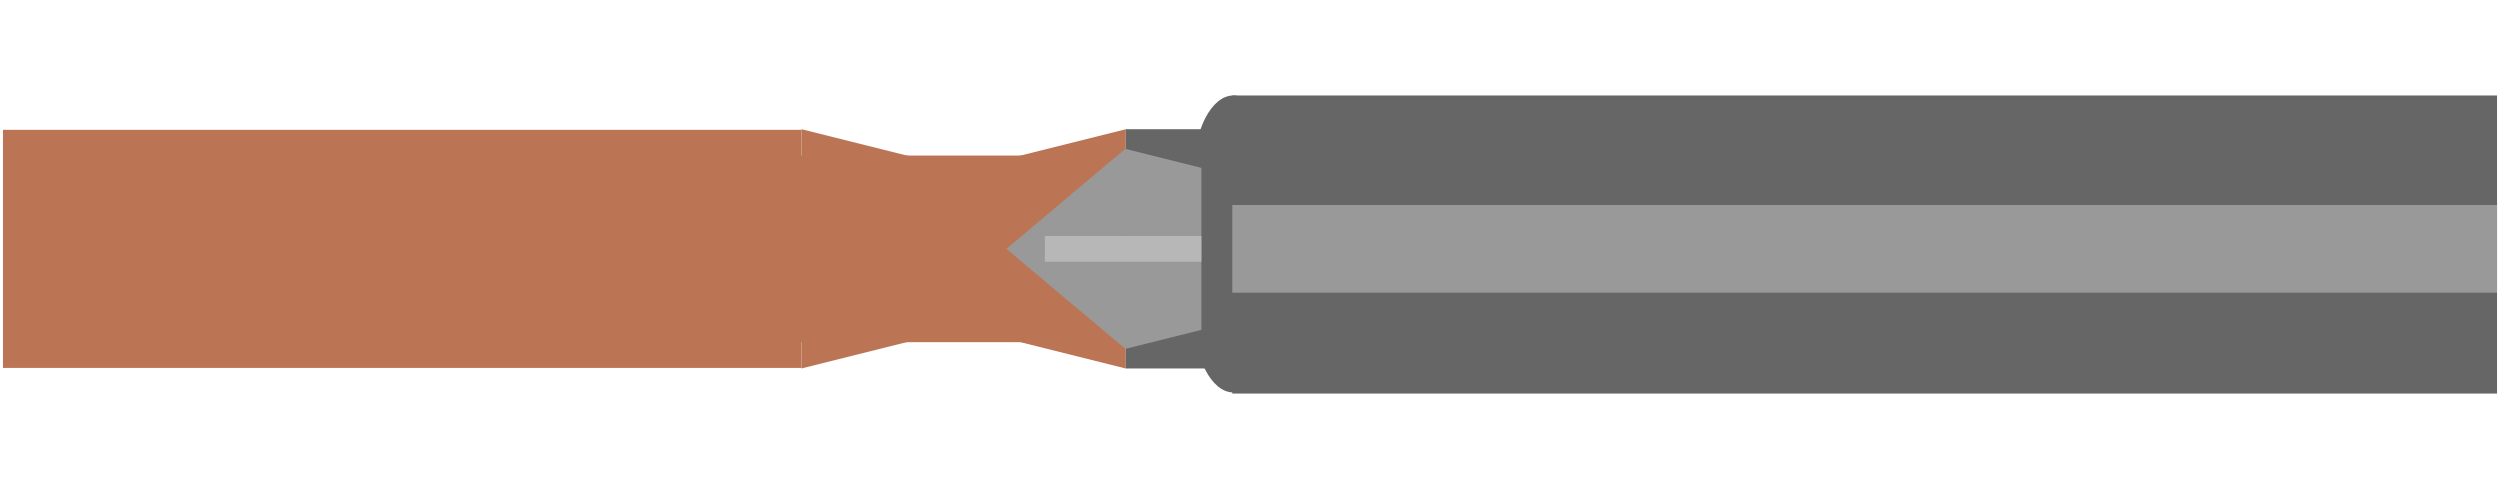
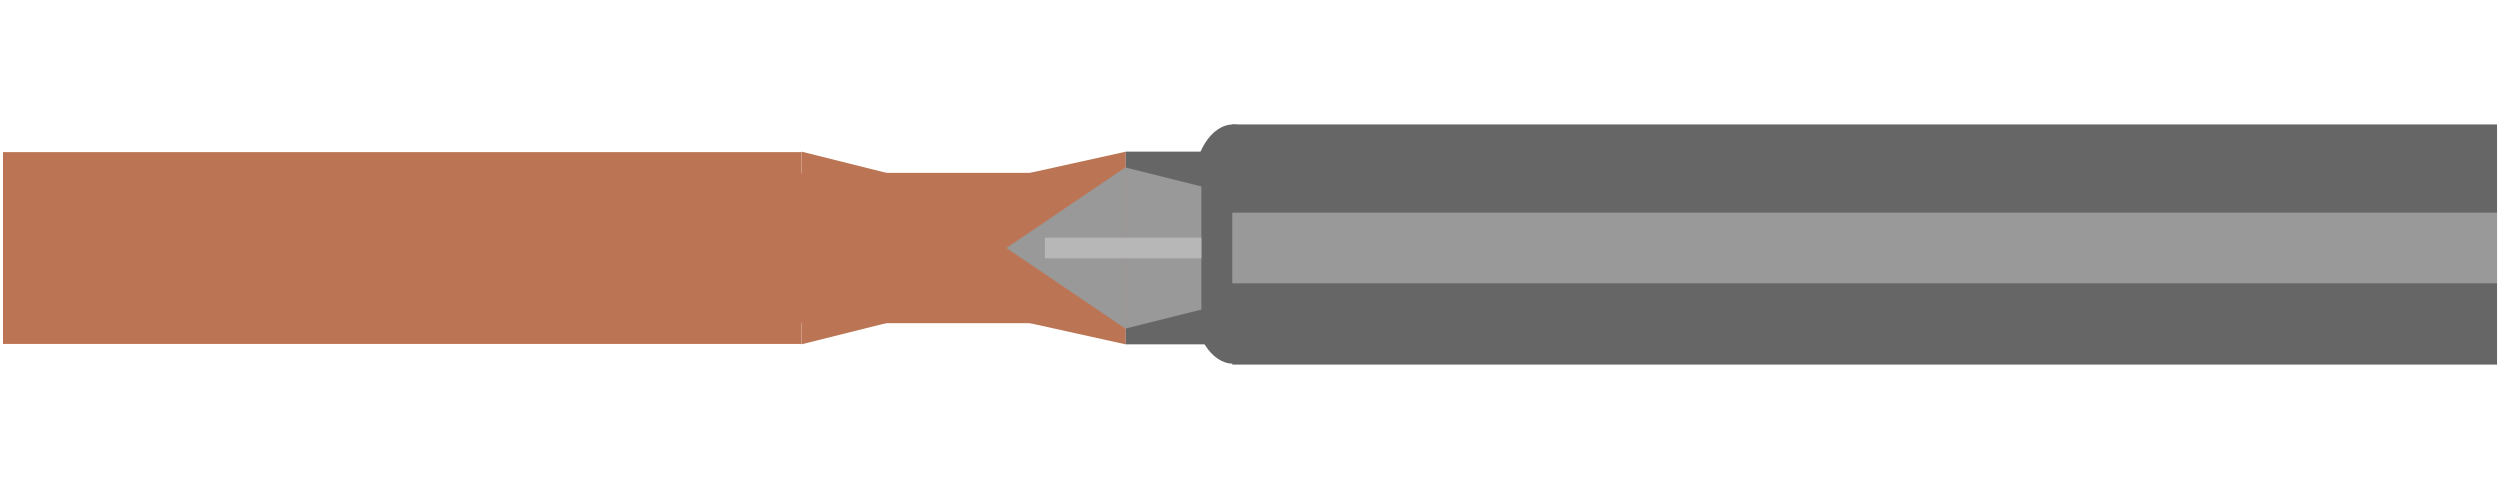
<svg xmlns="http://www.w3.org/2000/svg" version="1.1" viewBox="0.0 0.0 891.522 174.396" fill="none" stroke="none" stroke-linecap="square" stroke-miterlimit="10">
  <clipPath id="p.0">
    <path d="m0 0l891.522 0l0 174.396l-891.522 0l0 -174.396z" clip-rule="nonzero" />
  </clipPath>
  <g clip-path="url(#p.0)">
    <path fill="#000000" fill-opacity="0.0" d="m0 0l891.522 0l0 174.396l-891.522 0z" fill-rule="evenodd" />
-     <path fill="#bb7554" d="m255.407 55.475l128.535 0l0 66.551l-128.535 0z" fill-rule="evenodd" />
-     <path fill="#bb7554" d="m401.462 131.412l-77.701 -19.425l0 -46.472l77.701 -19.425z" fill-rule="evenodd" />
-     <path fill="#bb7554" d="m1.058 46.292l284.724 0l0 84.913l-284.724 0z" fill-rule="evenodd" />
-     <path fill="#bb7554" d="m285.798 46.076l57.827 14.457l0 56.409l-57.827 14.457z" fill-rule="evenodd" />
-     <path fill="#666666" d="m401.462 46.076l38.551 0l0 85.323l-38.551 0z" fill-rule="evenodd" />
-     <path fill="#666666" d="m439.441 34.049l451.024 0l0 106.299l-451.024 0z" fill-rule="evenodd" />
-     <path fill="#666666" d="m425.605 61.938l0 0c0 -15.403 6.36 -27.89 14.205 -27.89l0 0c3.767 0 7.38 2.938 10.044 8.169c2.664 5.23 4.16 12.324 4.16 19.721l0 0c0 15.403 -6.36 27.89 -14.205 27.89l0 0c-7.845 0 -14.205 -12.487 -14.205 -27.89z" fill-rule="evenodd" />
-     <path fill="#666666" d="m425.605 112.058l0 0c0 -15.403 6.36 -27.89 14.205 -27.89l0 0c3.767 0 7.38 2.938 10.044 8.169c2.664 5.23 4.16 12.324 4.16 19.721l0 0c0 15.403 -6.36 27.89 -14.205 27.89l0 0c-7.845 0 -14.205 -12.487 -14.205 -27.89z" fill-rule="evenodd" />
-     <path fill="#999999" d="m439.441 73.099l451.024 0l0 31.276l-451.024 0z" fill-rule="evenodd" />
-     <path fill="#999999" d="m401.462 53.126l26.961 6.74l0 57.764l-26.961 6.74z" fill-rule="evenodd" />
-     <path fill="#999999" d="m401.446 124.517l-42.551 -35.78l42.551 -35.78z" fill-rule="evenodd" />
-     <path fill="#b7b7b7" d="m372.612 84.168l55.811 0l0 9.165l-55.811 0z" fill-rule="evenodd" />
+     <path fill="#bb7554" d="m255.407 61.641l128.535 0l0 53.606l-128.535 0z" fill-rule="evenodd" />
+     <path fill="#bb7554" d="m401.462 122.812l-77.701 -17.181l0 -34.362l77.701 -17.181z" fill-rule="evenodd" />
+     <path fill="#bb7554" d="m1.058 54.243l284.724 0l0 68.409l-284.724 0z" fill-rule="evenodd" />
+     <path fill="#bb7554" d="m285.798 54.069l57.827 14.457l0 39.811l-57.827 14.457z" fill-rule="evenodd" />
+     <path fill="#666666" d="m401.462 54.069l38.551 0l0 68.724l-38.551 0z" fill-rule="evenodd" />
+     <path fill="#666666" d="m439.441 44.38l451.024 0l0 85.638l-451.024 0z" fill-rule="evenodd" />
+     <path fill="#666666" d="m425.605 66.853l0 0c0 -12.411 6.36 -22.472 14.205 -22.472l0 0c3.767 0 7.38 2.368 10.044 6.582c2.664 4.214 4.16 9.93 4.16 15.89l0 0c0 12.411 -6.36 22.472 -14.205 22.472l0 0c-7.845 0 -14.205 -10.061 -14.205 -22.472z" fill-rule="evenodd" />
+     <path fill="#666666" d="m425.605 107.227l0 0c0 -12.411 6.36 -22.472 14.205 -22.472l0 0c3.767 0 7.38 2.368 10.044 6.582c2.664 4.214 4.16 9.93 4.16 15.89l0 0c0 12.411 -6.36 22.472 -14.205 22.472l0 0c-7.845 0 -14.205 -10.061 -14.205 -22.472z" fill-rule="evenodd" />
+     <path fill="#999999" d="m439.441 75.838l451.024 0l0 25.197l-451.024 0z" fill-rule="evenodd" />
+     <path fill="#999999" d="m401.462 59.748l26.961 6.74l0 43.906l-26.961 6.74z" fill-rule="evenodd" />
+     <path fill="#999999" d="m401.446 117.258l-42.551 -28.819l42.551 -28.819z" fill-rule="evenodd" />
+     <path fill="#b7b7b7" d="m372.612 84.754l55.811 0l0 7.37l-55.811 0z" fill-rule="evenodd" />
  </g>
</svg>
